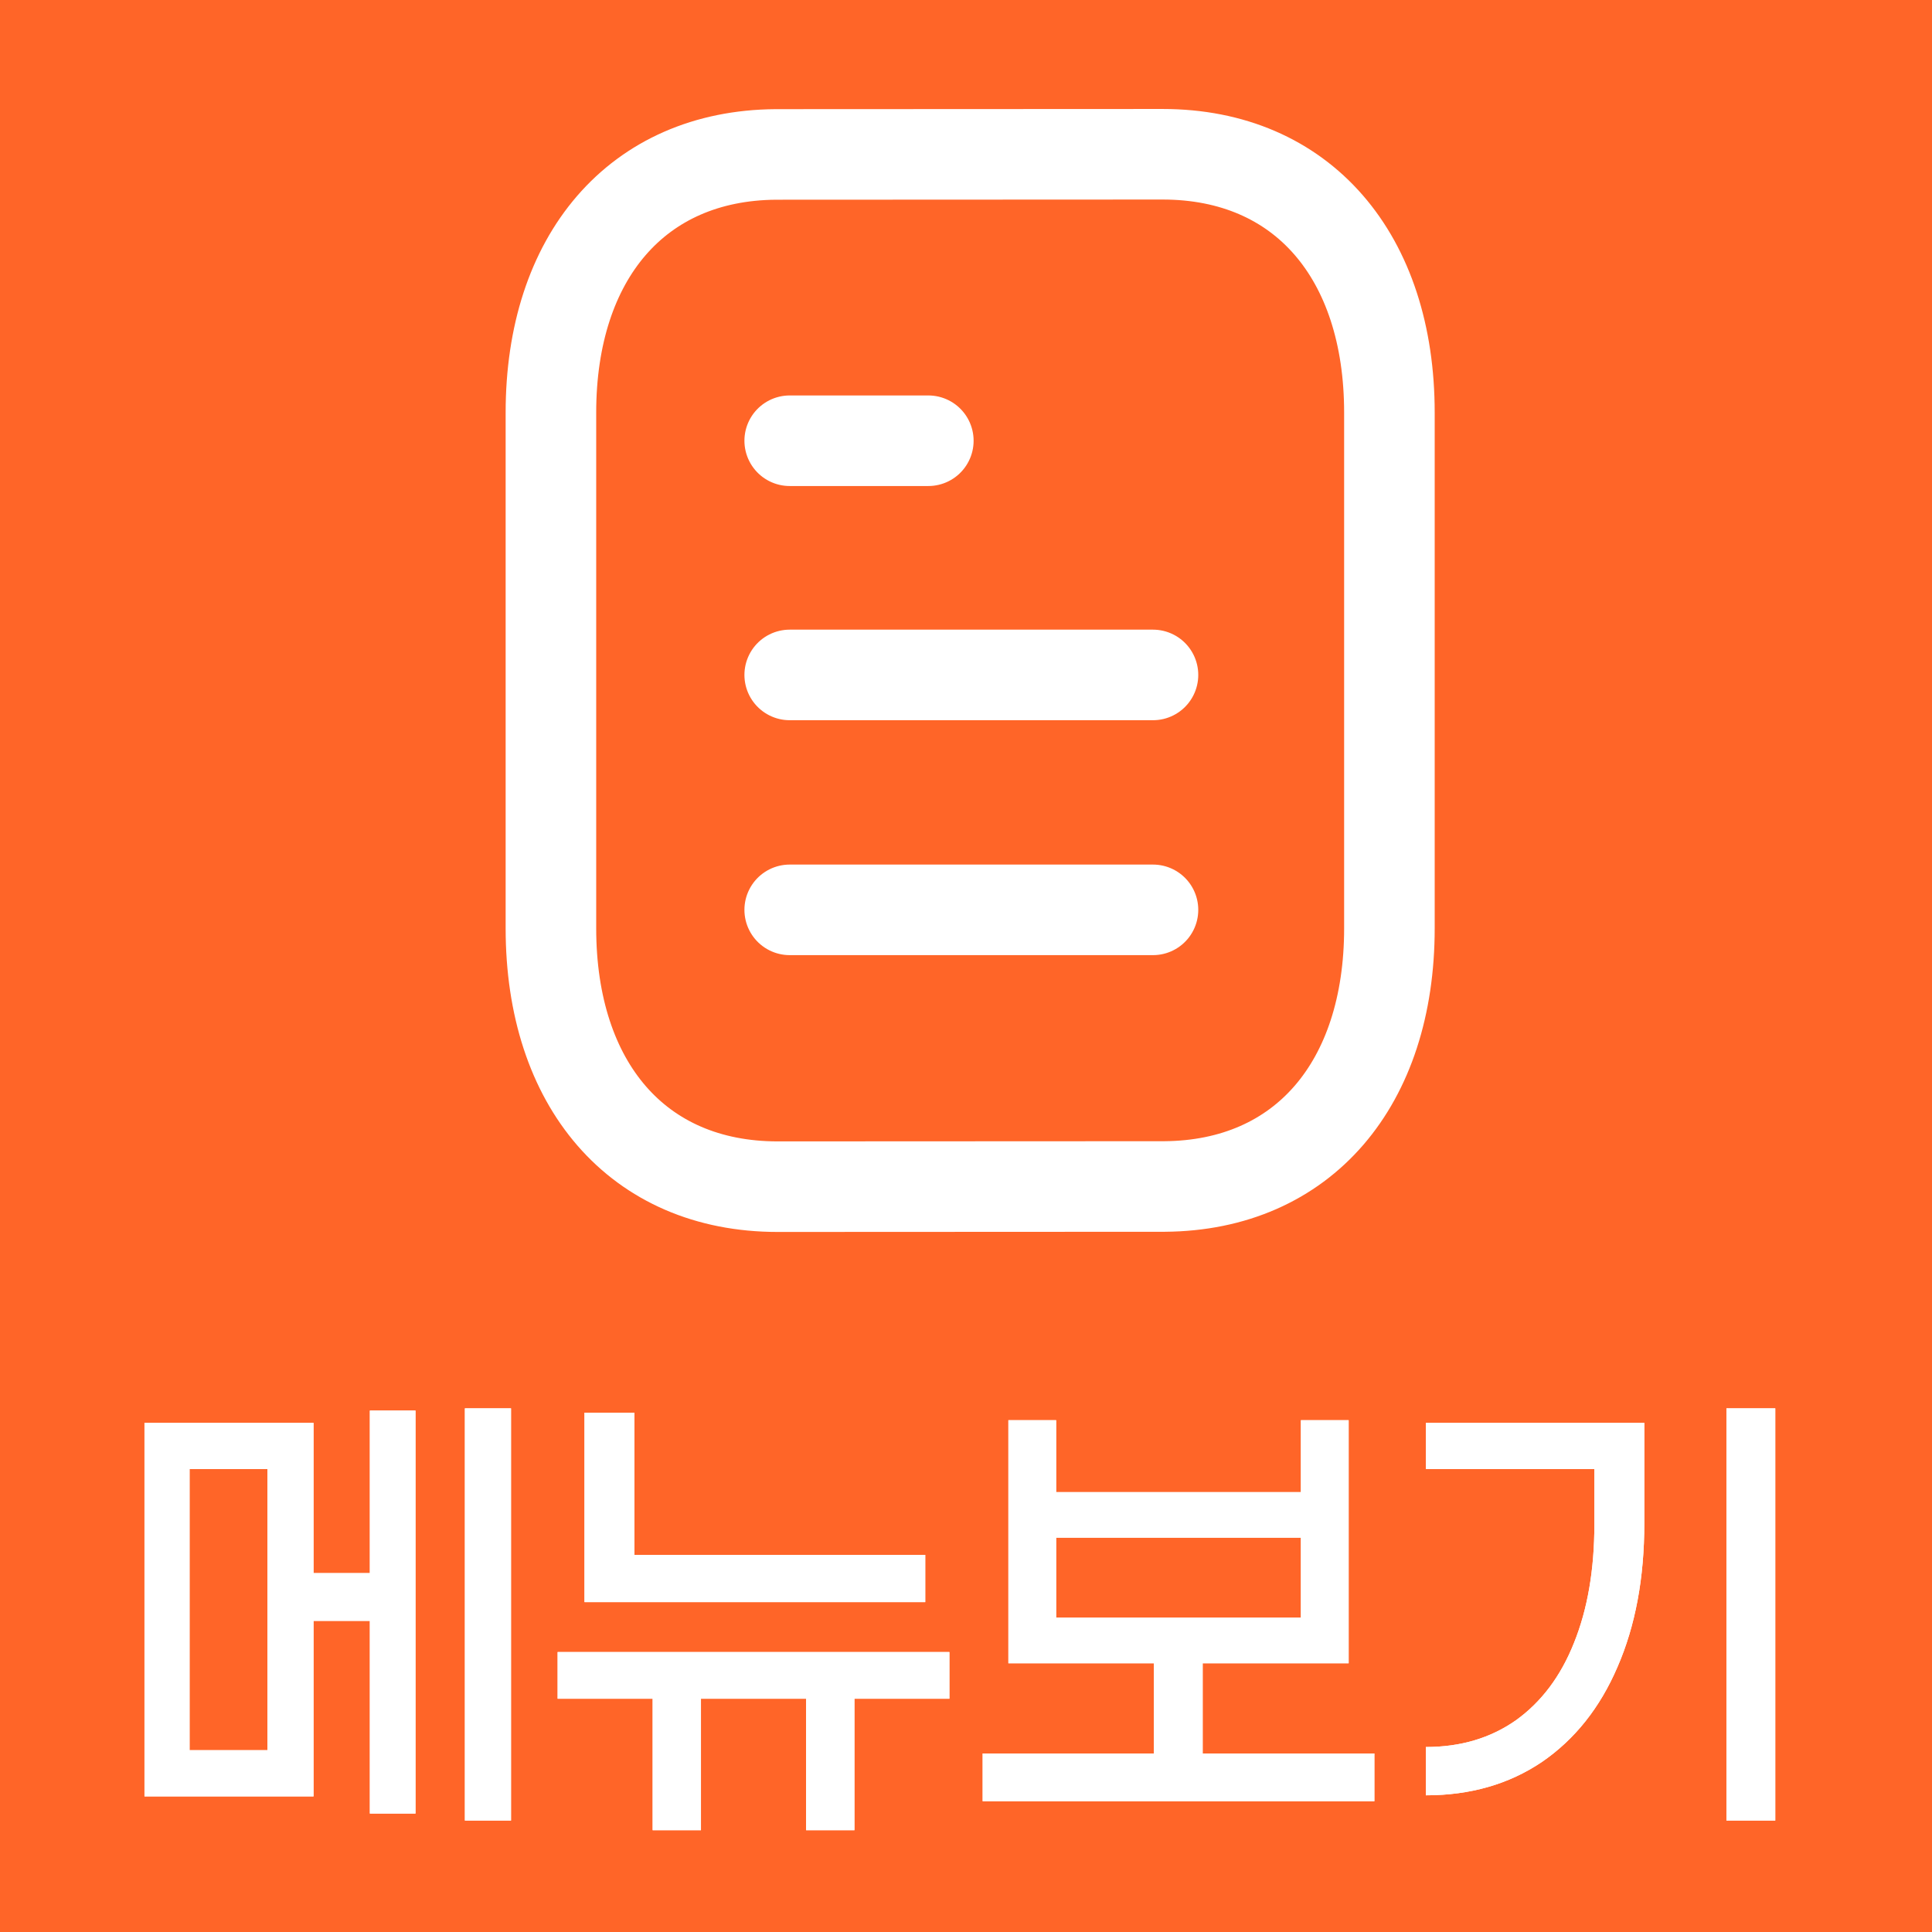
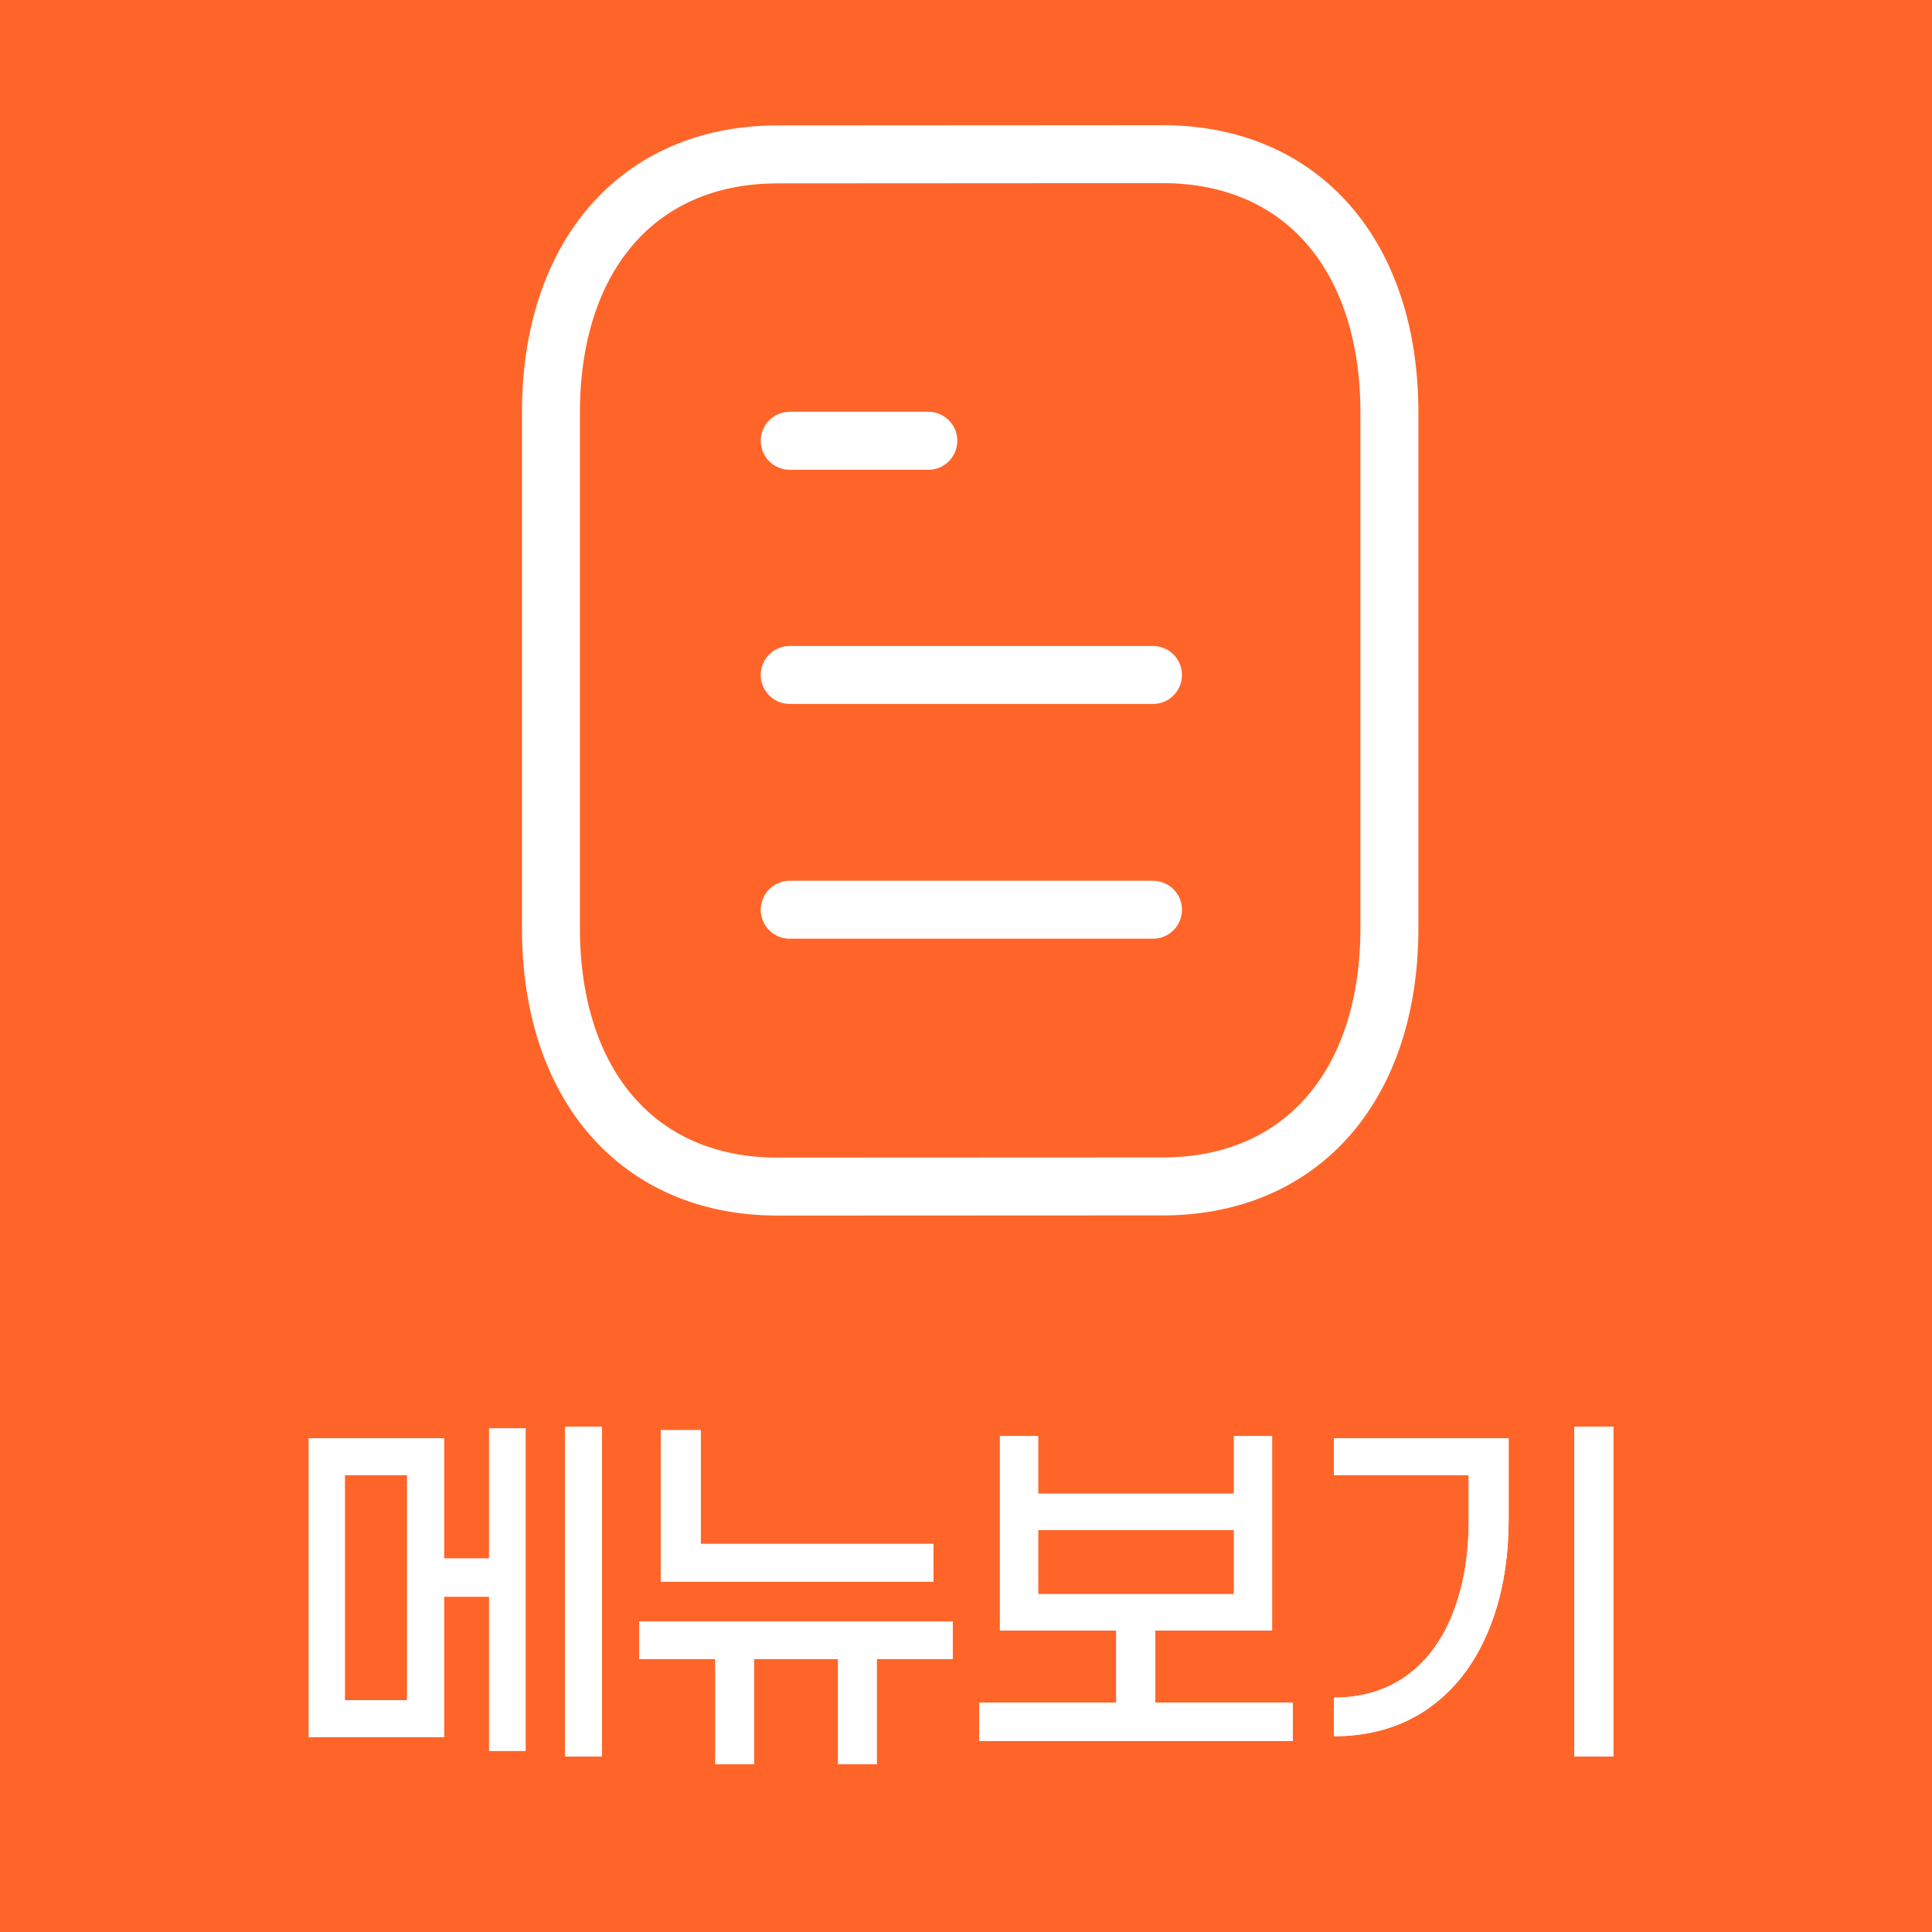
- <svg xmlns="http://www.w3.org/2000/svg" width="32" height="32" viewBox="0 0 32 32" fill="none">
-   <rect width="32" height="32" fill="#FF6528" />
-   <path d="M8.464 30.154H7.7V23.327H8.464V30.154ZM6.882 23.363V30.038H6.126V26.847H5.193V29.754H2.393V23.567H5.193V26.056H6.126V23.363H6.882ZM3.14 24.332V28.989H4.429V24.332H3.14ZM9.681 26.536V23.398H10.508V25.754H15.325V26.536H9.681ZM14.152 28.136V30.314H13.352V28.136H11.61V30.314H10.81V28.136H9.236V27.363H15.725V28.136H14.152ZM22.764 29.834H16.276V29.043H19.111V27.549H16.702V23.523H17.493V24.714H21.547V23.523H22.338V27.549H19.92V29.043H22.764V29.834ZM21.547 26.794V25.469H17.493V26.794H21.547ZM28.595 30.154V23.327H29.404V30.154H28.595ZM27.235 25.229C27.235 26.136 27.087 26.93 26.79 27.612C26.5 28.287 26.082 28.812 25.537 29.185C24.992 29.552 24.352 29.736 23.617 29.736V28.936C24.192 28.936 24.689 28.788 25.11 28.492C25.531 28.189 25.851 27.763 26.07 27.212C26.295 26.654 26.408 26 26.408 25.247V24.332H23.617V23.567H27.235V25.229Z" fill="white" />
-   <path d="M8.464 30.154H7.7V23.327H8.464V30.154ZM6.882 23.363V30.038H6.126V26.847H5.193V29.754H2.393V23.567H5.193V26.056H6.126V23.363H6.882ZM3.14 24.332V28.989H4.429V24.332H3.14ZM9.681 26.536V23.398H10.508V25.754H15.325V26.536H9.681ZM14.152 28.136V30.314H13.352V28.136H11.61V30.314H10.81V28.136H9.236V27.363H15.725V28.136H14.152ZM22.764 29.834H16.276V29.043H19.111V27.549H16.702V23.523H17.493V24.714H21.547V23.523H22.338V27.549H19.92V29.043H22.764V29.834ZM21.547 26.794V25.469H17.493V26.794H21.547ZM28.595 30.154V23.327H29.404V30.154H28.595ZM27.235 25.229C27.235 26.136 27.087 26.93 26.79 27.612C26.5 28.287 26.082 28.812 25.537 29.185C24.992 29.552 24.352 29.736 23.617 29.736V28.936C24.192 28.936 24.689 28.788 25.11 28.492C25.531 28.189 25.851 27.763 26.07 27.212C26.295 26.654 26.408 26 26.408 25.247V24.332H23.617V23.567H27.235V25.229Z" fill="white" />
-   <rect width="20" height="22.292" transform="translate(6)" fill="#FF6528" />
-   <rect width="20" height="22.292" transform="translate(6)" fill="#FF6528" />
-   <path d="M19.097 15.07H13.08" stroke="white" stroke-width="1.5" stroke-linecap="round" stroke-linejoin="round" />
-   <path d="M19.097 11.179H13.08" stroke="white" stroke-width="1.5" stroke-linecap="round" stroke-linejoin="round" />
-   <path d="M15.376 7.3H13.08" stroke="white" stroke-width="1.5" stroke-linecap="round" stroke-linejoin="round" />
-   <path fill-rule="evenodd" clip-rule="evenodd" d="M19.257 2.555C19.257 2.555 12.86 2.558 12.85 2.558C10.55 2.574 9.125 4.261 9.125 6.834V15.376C9.125 17.961 10.56 19.655 12.88 19.655C12.88 19.655 19.277 19.652 19.288 19.652C21.588 19.636 23.013 17.948 23.013 15.376V6.834C23.013 4.248 21.577 2.555 19.257 2.555Z" stroke="white" stroke-width="1.5" stroke-linecap="round" stroke-linejoin="round" />
+ <svg xmlns="http://www.w3.org/2000/svg" width="100" height="100" viewBox="0 0 100 100" fill="none">
+   <rect width="100" height="100" fill="#FF6528" />
+   <path d="M31.16 90.912H29.249V73.845H31.16V90.912ZM27.205 73.934V90.623H25.316V82.645H22.983V89.912H15.982V74.445H22.983V80.667H25.316V73.934H27.205ZM17.849 76.356V88.001H21.071V76.356H17.849ZM34.202 81.867V74.023H36.269V79.912H48.313V81.867H34.202ZM45.38 85.867V91.312H43.38V85.867H39.025V91.312H37.025V85.867H33.091V83.934H49.313V85.867H45.38ZM66.911 90.112H50.689V88.134H57.778V84.401H51.756V74.334H53.733V77.312H63.867V74.334H65.844V84.401H59.8V88.134H66.911V90.112ZM63.867 82.512V79.201H53.733V82.512H63.867ZM81.487 90.912V73.845H83.509V90.912H81.487ZM78.087 78.601C78.087 80.867 77.716 82.853 76.975 84.556C76.249 86.245 75.205 87.556 73.842 88.49C72.479 89.408 70.879 89.867 69.042 89.867V87.867C70.479 87.867 71.724 87.497 72.775 86.756C73.827 86.001 74.627 84.934 75.175 83.556C75.738 82.164 76.02 80.527 76.02 78.645V76.356H69.042V74.445H78.087V78.601Z" fill="white" />
+   <path d="M31.16 90.912H29.249V73.845H31.16V90.912ZM27.205 73.934V90.623H25.316V82.645H22.983V89.912H15.982V74.445H22.983V80.667H25.316V73.934H27.205ZM17.849 76.356V88.001H21.071V76.356H17.849ZM34.202 81.867V74.023H36.269V79.912H48.313V81.867H34.202ZM45.38 85.867V91.312H43.38V85.867H39.025V91.312H37.025V85.867H33.091V83.934H49.313V85.867H45.38ZM66.911 90.112H50.689V88.134H57.778V84.401H51.756V74.334H53.733V77.312H63.867V74.334H65.844V84.401H59.8V88.134H66.911V90.112ZM63.867 82.512V79.201H53.733V82.512H63.867ZM81.487 90.912V73.845H83.509V90.912H81.487ZM78.087 78.601C78.087 80.867 77.716 82.853 76.975 84.556C76.249 86.245 75.205 87.556 73.842 88.49C72.479 89.408 70.879 89.867 69.042 89.867V87.867C70.479 87.867 71.724 87.497 72.775 86.756C73.827 86.001 74.627 84.934 75.175 83.556C75.738 82.164 76.02 80.527 76.02 78.645V76.356H69.042V74.445H78.087V78.601Z" fill="white" />
+   <rect width="62.5" height="69.663" transform="translate(18.75)" fill="#FF6528" />
+   <rect width="62.5" height="69.663" transform="translate(18.75)" fill="#FF6528" />
+   <path d="M59.678 47.088H40.876" stroke="white" stroke-width="3" stroke-linecap="round" stroke-linejoin="round" />
+   <path d="M59.678 34.936H40.876" stroke="white" stroke-width="3" stroke-linecap="round" stroke-linejoin="round" />
+   <path d="M48.05 22.815H40.876" stroke="white" stroke-width="3" stroke-linecap="round" stroke-linejoin="round" />
+   <path fill-rule="evenodd" clip-rule="evenodd" d="M60.178 7.98C60.178 7.98 40.186 7.992 40.155 7.992C32.968 8.041 28.517 13.313 28.517 21.353V48.045C28.517 56.126 33.002 61.418 40.252 61.418C40.252 61.418 60.241 61.409 60.275 61.409C67.462 61.36 71.915 56.086 71.915 48.045V21.353C71.915 13.272 67.428 7.98 60.178 7.98Z" stroke="white" stroke-width="3" stroke-linecap="round" stroke-linejoin="round" />
</svg>
